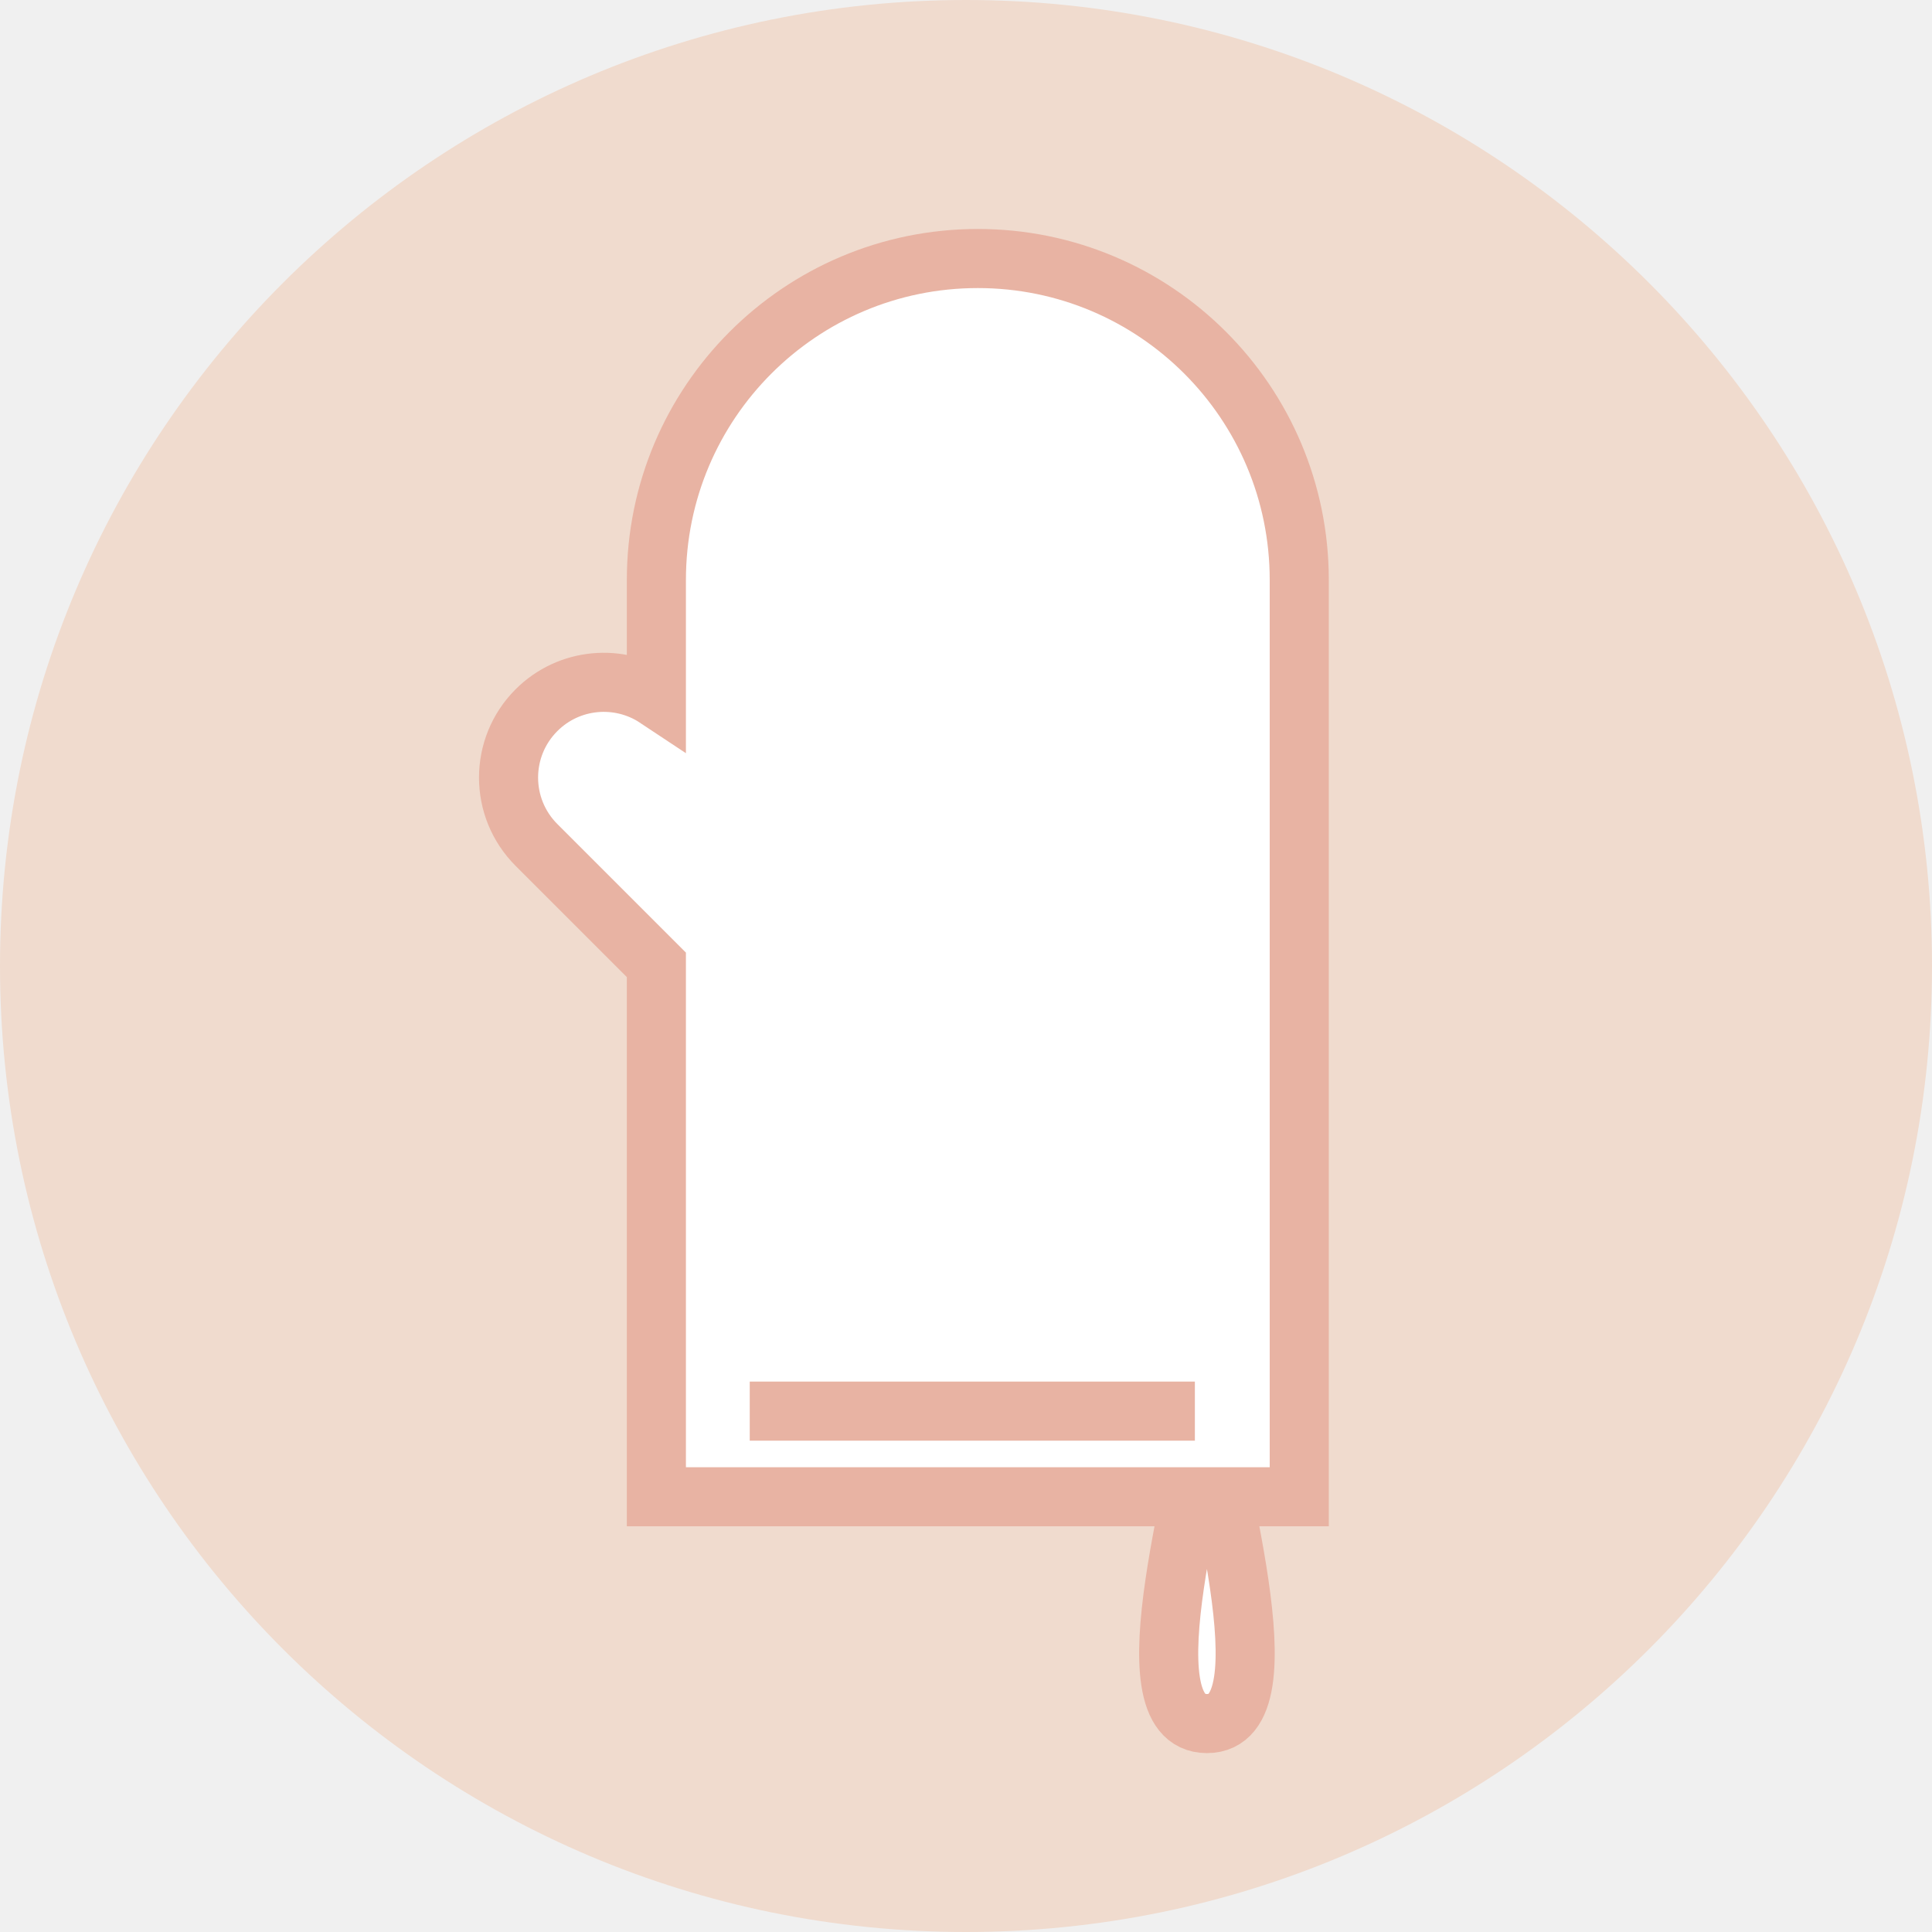
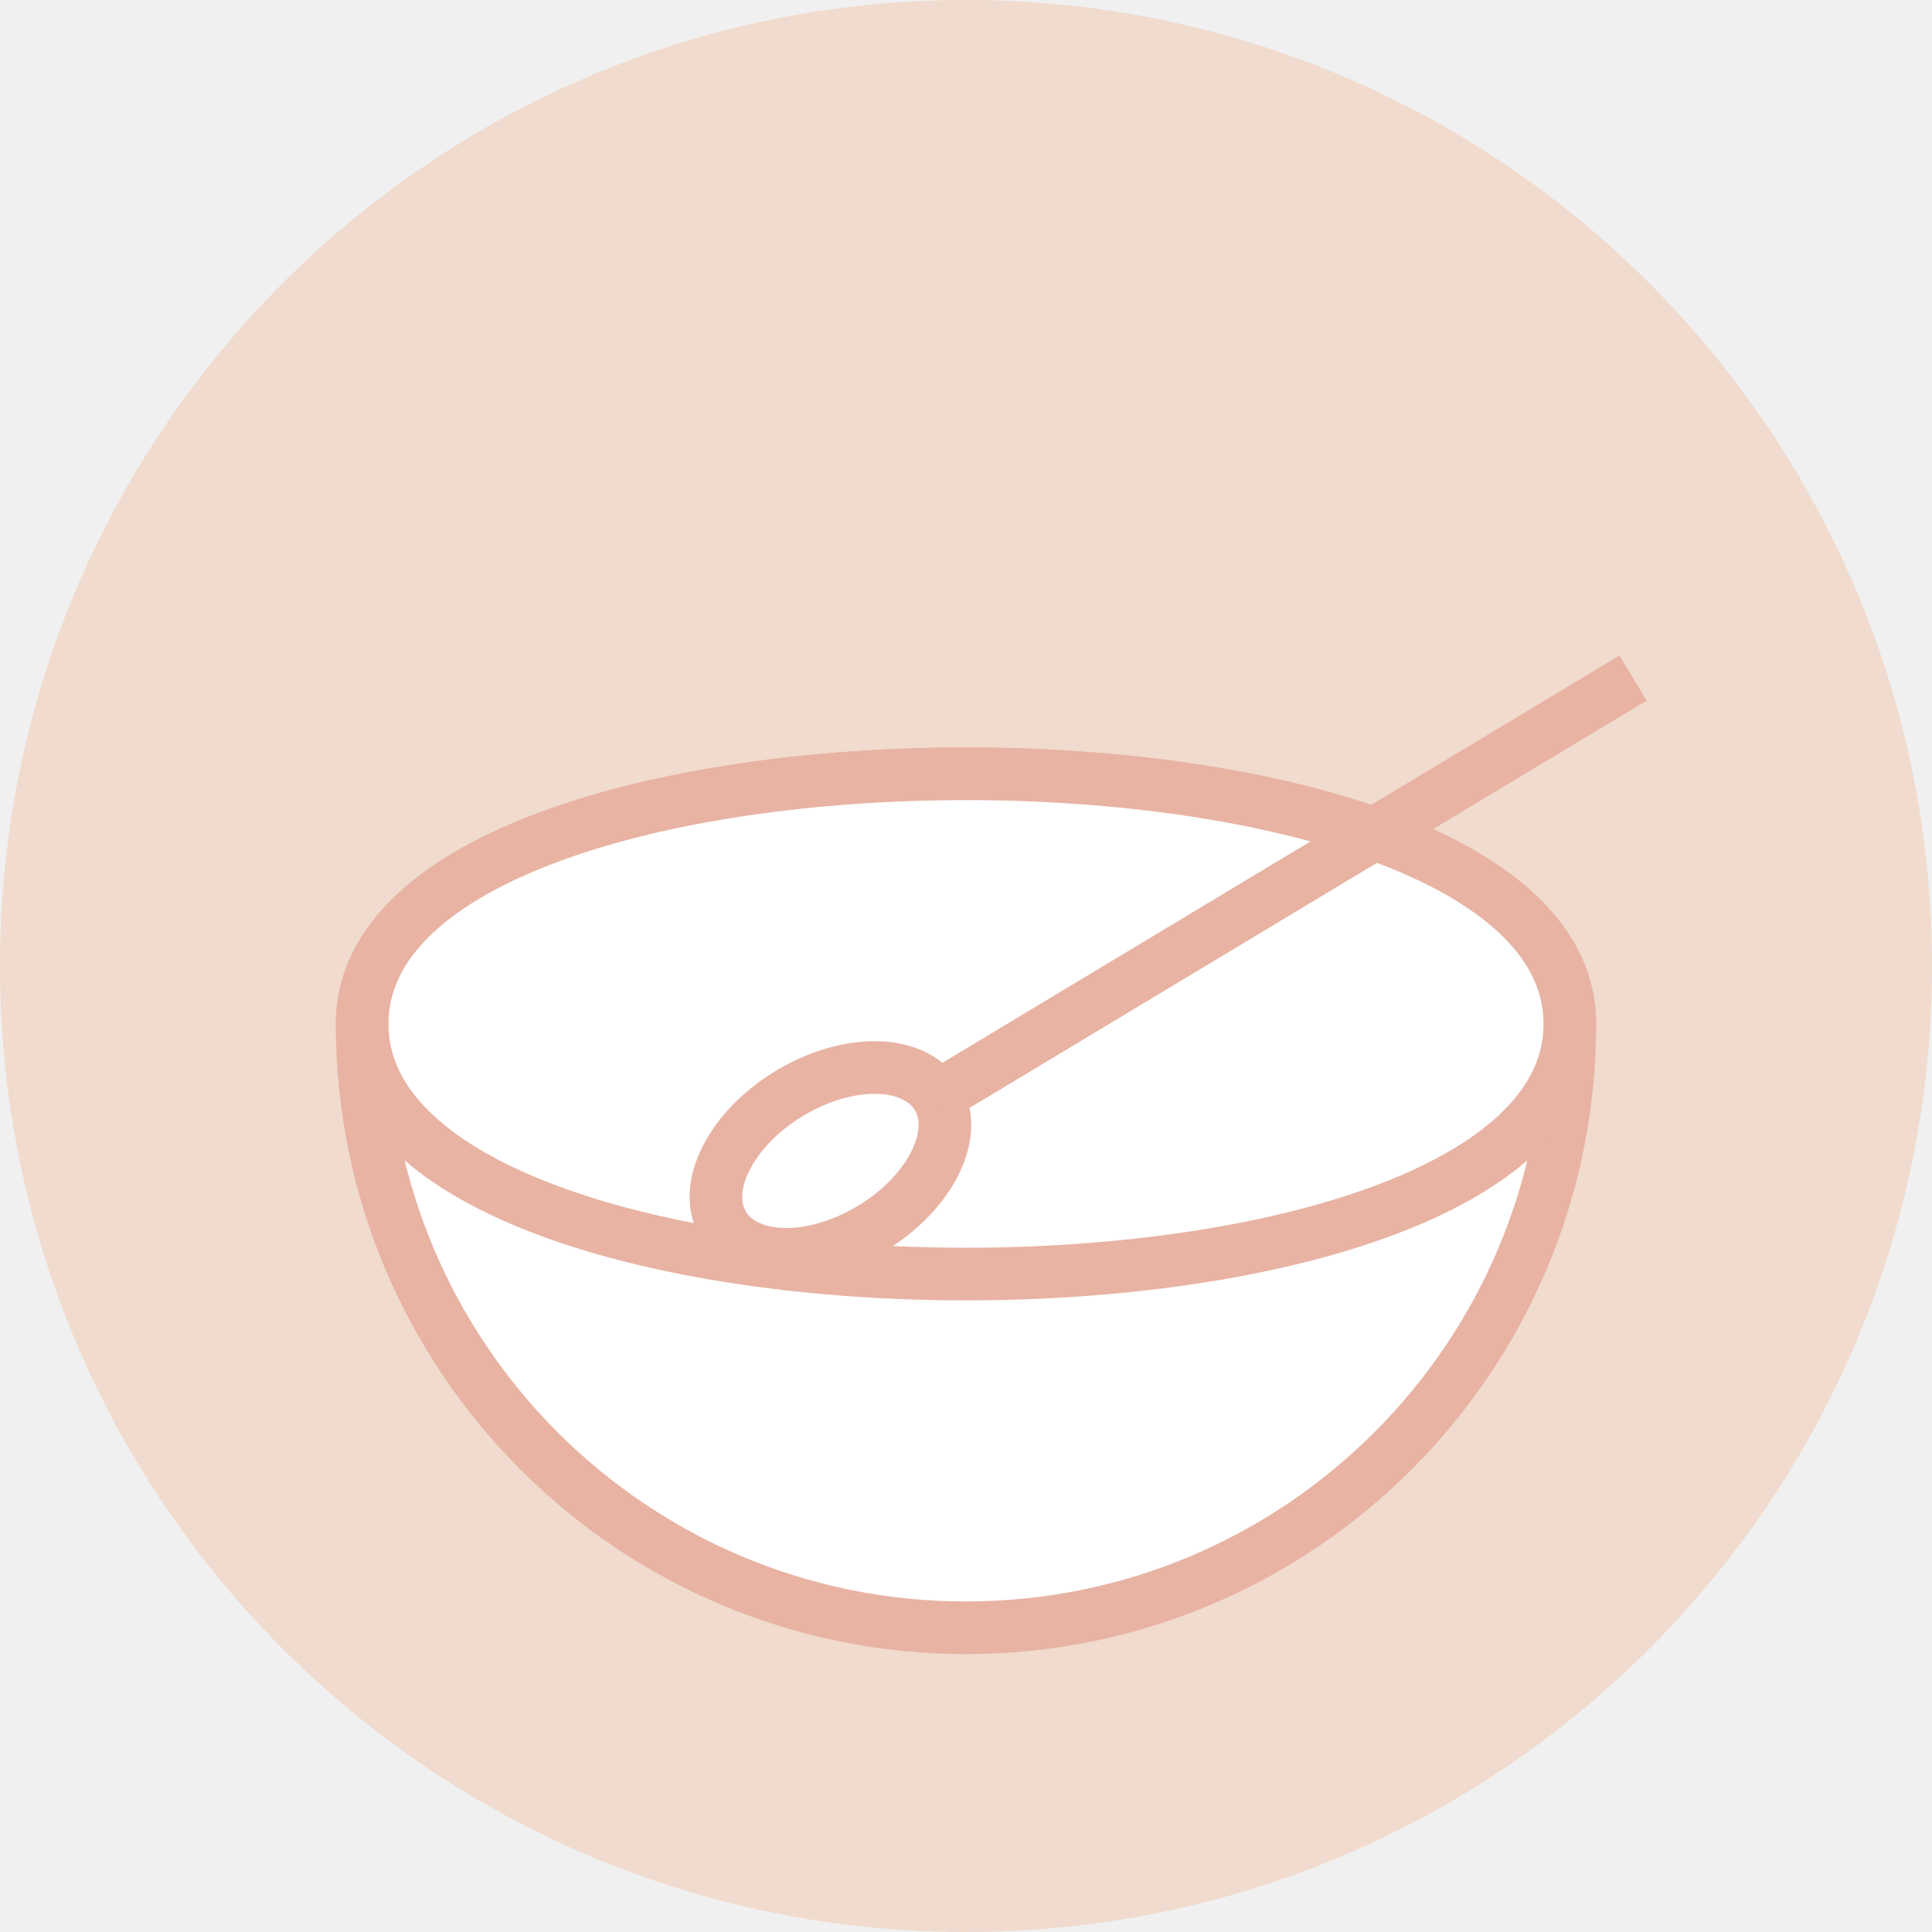
- <svg xmlns="http://www.w3.org/2000/svg" xmlns:xlink="http://www.w3.org/1999/xlink" version="1.1" id="Layer_1" x="0px" y="0px" width="163.486px" height="163.486px" viewBox="0 0 163.486 163.486" enable-background="new 0 0 163.486 163.486" xml:space="preserve">
-   <g>
-     <defs>
-       <rect id="SVGID_1_" width="163.486" height="163.486" />
-     </defs>
-     <clipPath id="SVGID_2_">
-       <use xlink:href="#SVGID_1_" overflow="visible" />
-     </clipPath>
-     <path clip-path="url(#SVGID_2_)" fill="#F0DBCE" d="M81.743,163.486C36.598,163.486,0,126.889,0,81.743C0,36.597,36.598,0,81.743,0   c45.146,0,81.743,36.597,81.743,81.743C163.486,126.889,126.889,163.486,81.743,163.486" />
-     <path clip-path="url(#SVGID_2_)" fill="#FFFFFF" d="M102.131,118.137c0,5.461-7.282,27.711,0,27.711   S102.131,123.598,102.131,118.137" />
-     <path clip-path="url(#SVGID_2_)" fill="none" stroke="#E8B3A3" stroke-width="5" stroke-miterlimit="10" d="M102.131,118.137   c0,5.461-7.282,27.711,0,27.711S102.131,123.598,102.131,118.137z" />
-     <path clip-path="url(#SVGID_2_)" fill="#FFFFFF" d="M82.743,21.876c-15.022,0-27.2,12.178-27.2,27.2v10.001   c-3.13-2.077-7.39-1.737-10.149,1.022c-3.147,3.147-3.147,8.25,0,11.398l10.149,10.149v45.01h54.4v-77.58   C109.943,34.054,97.765,21.876,82.743,21.876" />
-     <path clip-path="url(#SVGID_2_)" fill="none" stroke="#E8B3A3" stroke-width="5" stroke-miterlimit="10" d="M82.743,21.876   c-15.022,0-27.2,12.178-27.2,27.2v10.001c-3.13-2.077-7.39-1.737-10.149,1.022c-3.147,3.147-3.147,8.25,0,11.398l10.149,10.149   v45.01h54.4v-77.58C109.943,34.054,97.765,21.876,82.743,21.876z" />
-     <line clip-path="url(#SVGID_2_)" fill="#FFFFFF" x1="63.443" y1="119.41" x2="101.11" y2="119.41" />
-     <line clip-path="url(#SVGID_2_)" fill="none" stroke="#E8B3A3" stroke-width="5" stroke-miterlimit="10" x1="63.443" y1="119.41" x2="101.11" y2="119.41" />
-   </g>
+ <svg xmlns="http://www.w3.org/2000/svg" version="1.1" id="Layer_1" x="0px" y="0px" width="183.486px" height="183.486px" viewBox="0 0 183.486 183.486" enable-background="new 0 0 183.486 183.486" xml:space="preserve">
+   <path fill="#F0DBCE" d="M91.743,183.486C41.075,183.486,0,142.412,0,91.743S41.075,0,91.743,0s91.743,41.074,91.743,91.743  S142.411,183.486,91.743,183.486" />
+   <path fill="#FFFFFF" d="M91.743,154.593c-31.674,0-57.349-25.676-57.349-57.35s114.699-31.674,114.699,0  S123.416,154.593,91.743,154.593" />
+   <path fill="none" stroke="#E8B3A3" stroke-width="5" stroke-miterlimit="10" d="M91.743,154.593  c-31.674,0-57.349-25.676-57.349-57.35s114.699-31.674,114.699,0S123.416,154.593,91.743,154.593z" />
+   <path fill="#FFFFFF" d="M34.394,97.244c0-31.673,114.699-31.673,114.699,0S34.394,128.917,34.394,97.244" />
+   <path fill="none" stroke="#E8B3A3" stroke-width="5" stroke-miterlimit="10" d="M34.394,97.244c0-31.673,114.699-31.673,114.699,0  S34.394,128.917,34.394,97.244z" />
+   <ellipse transform="matrix(-0.8569 0.5154 -0.5154 -0.8569 203.2672 164.0899)" fill="none" stroke="#E8B3A3" stroke-width="5" stroke-miterlimit="10" cx="78.86" cy="110.256" rx="11.855" ry="7.505" />
+   <line fill="none" stroke="#E8B3A3" stroke-width="5" stroke-miterlimit="10" x1="89.018" y1="104.146" x2="155.096" y2="64.398" />
</svg>
